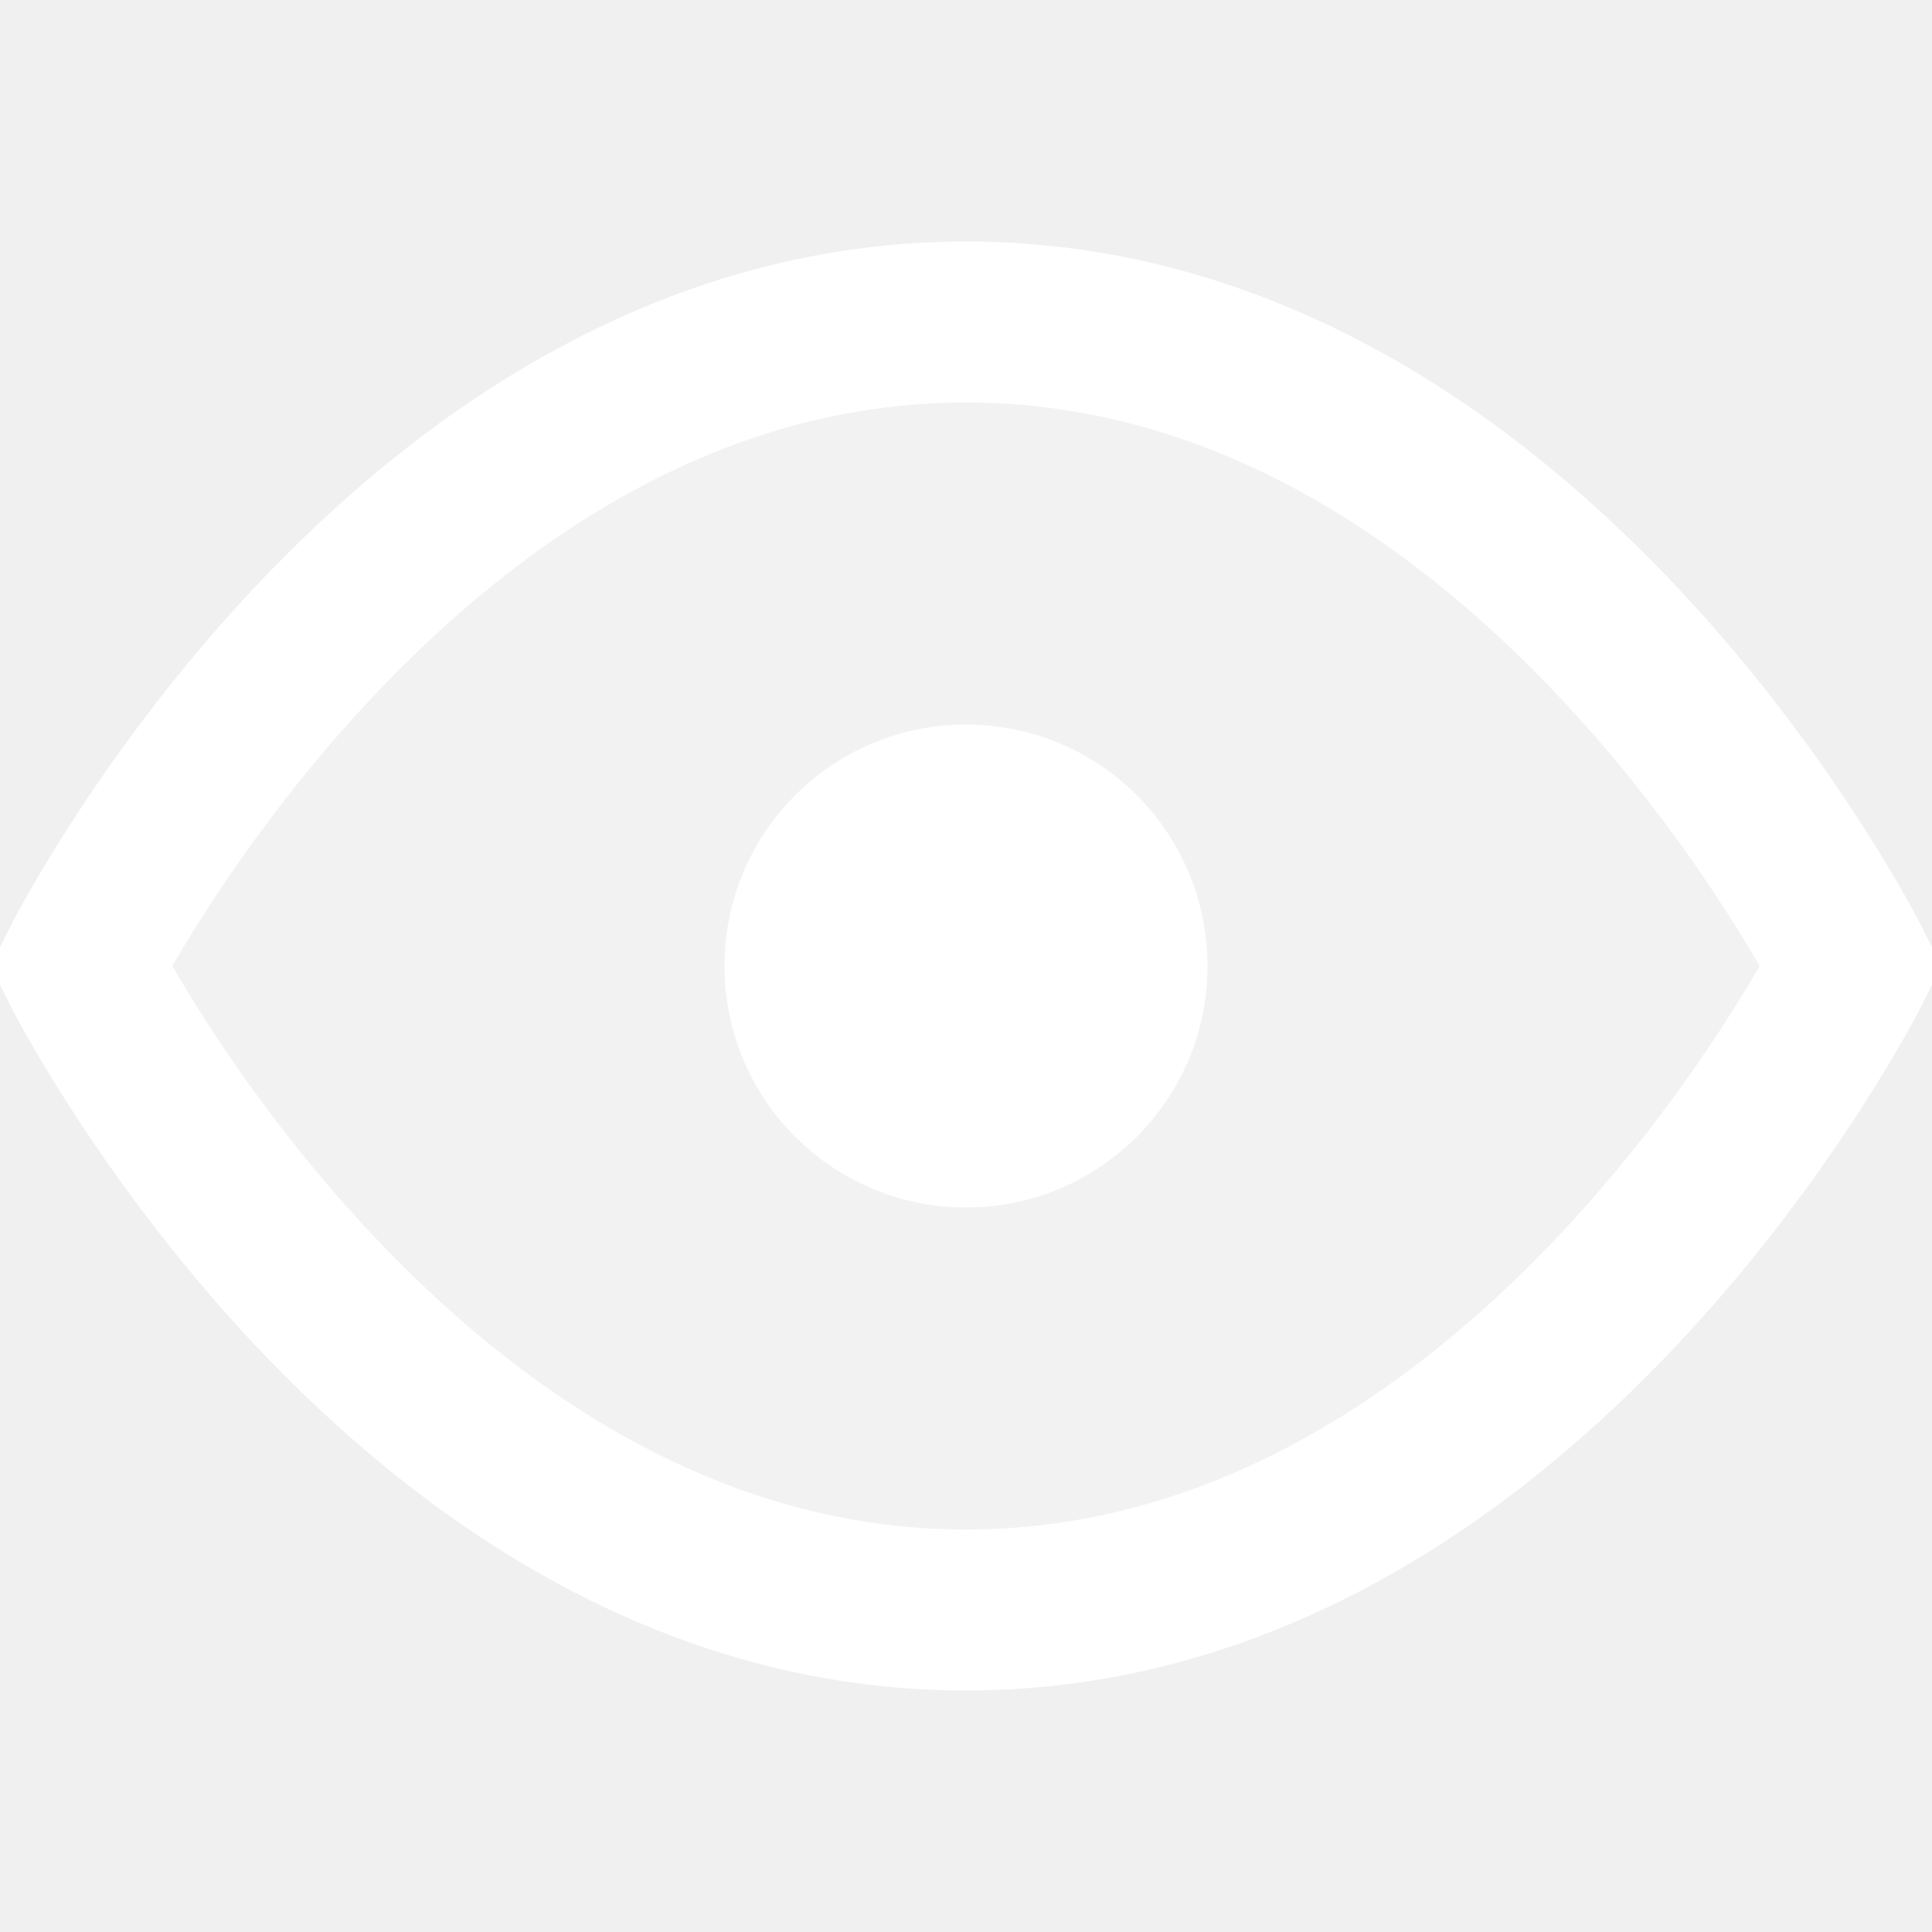
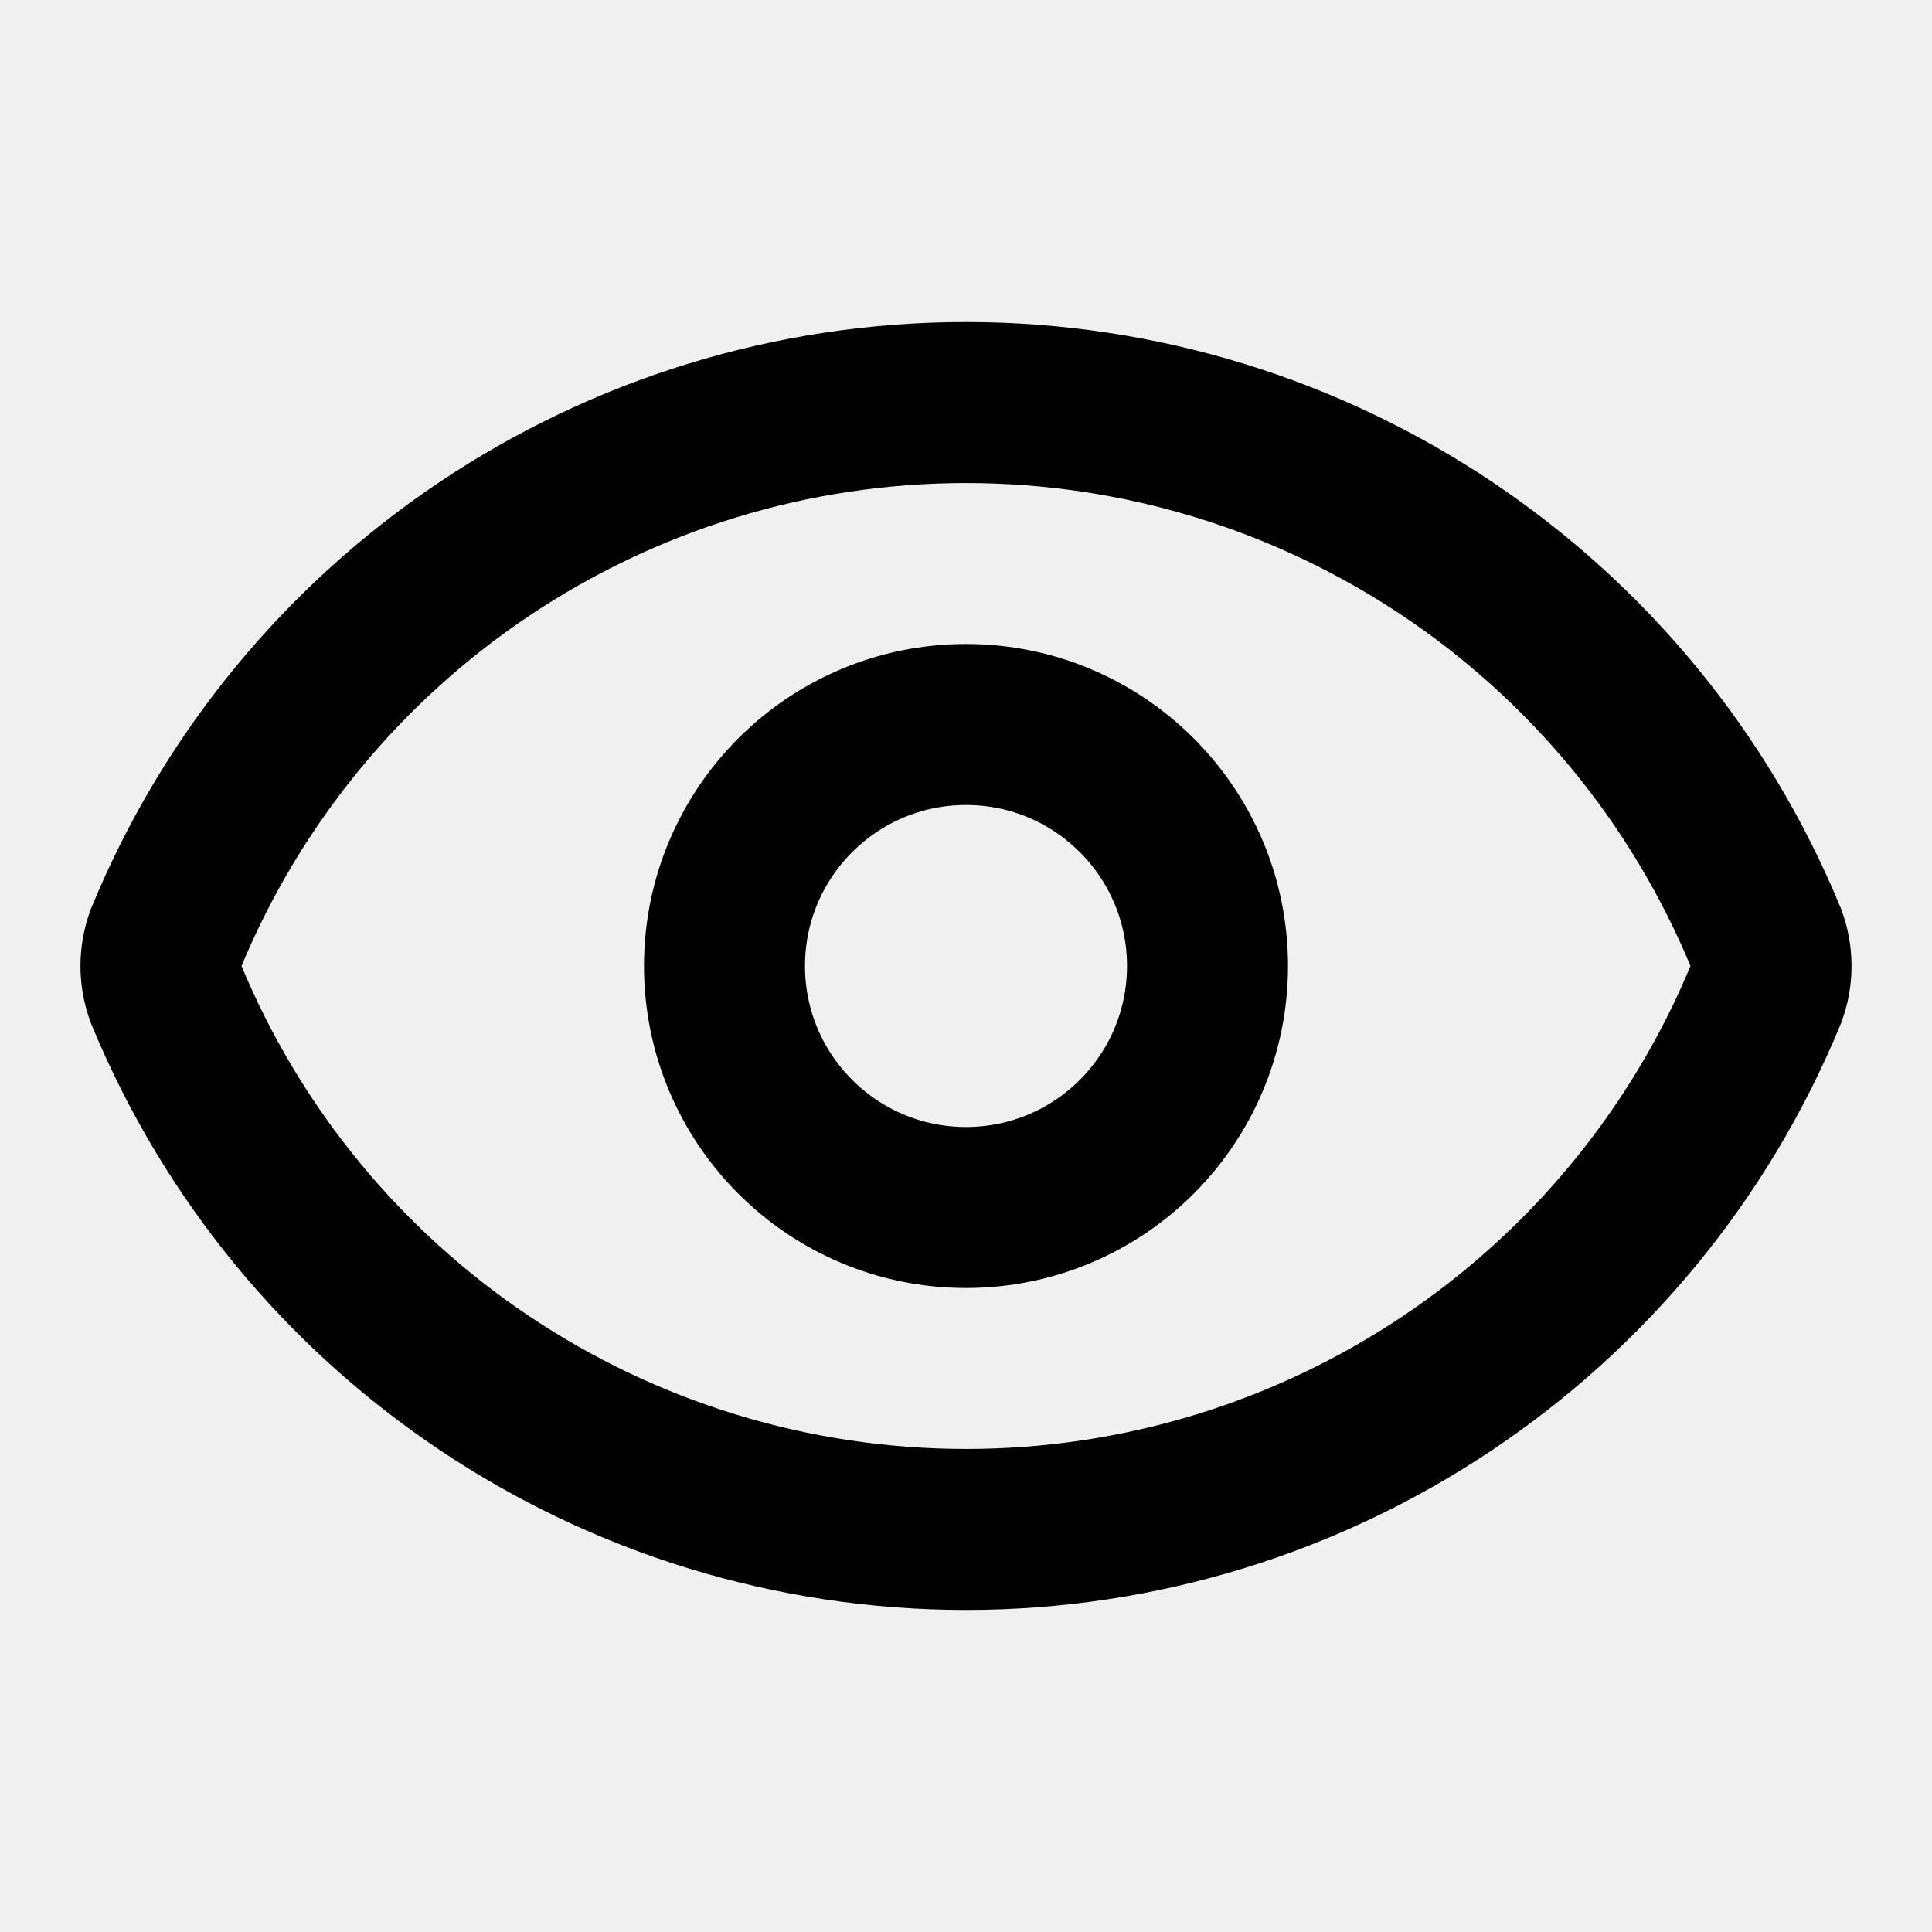
- <svg xmlns="http://www.w3.org/2000/svg" viewBox="0 0 24 24" fill="none">
-   <path d="M1 12s4-8 11-8 11 8 11 8-4 8-11 8-11-8-11-8z" fill="white" fill-opacity="0.15" stroke="white" stroke-width="2" />
-   <circle cx="12" cy="12" r="3" fill="white" />
+ <svg xmlns="http://www.w3.org/2000/svg" class="lucide lucide-eye" width="24" height="24" viewBox="0 0 24 24" fill="none" stroke="currentColor" stroke-width="2" stroke-linecap="round" stroke-linejoin="round">
+   <path d="M2.062 12.348a1 1 0 0 1 0-.696 10.75 10.75 0 0 1 19.876 0 1 1 0 0 1 0 .696 10.75 10.75 0 0 1-19.876 0" />
+   <circle cx="12" cy="12" r="3" />
</svg>
